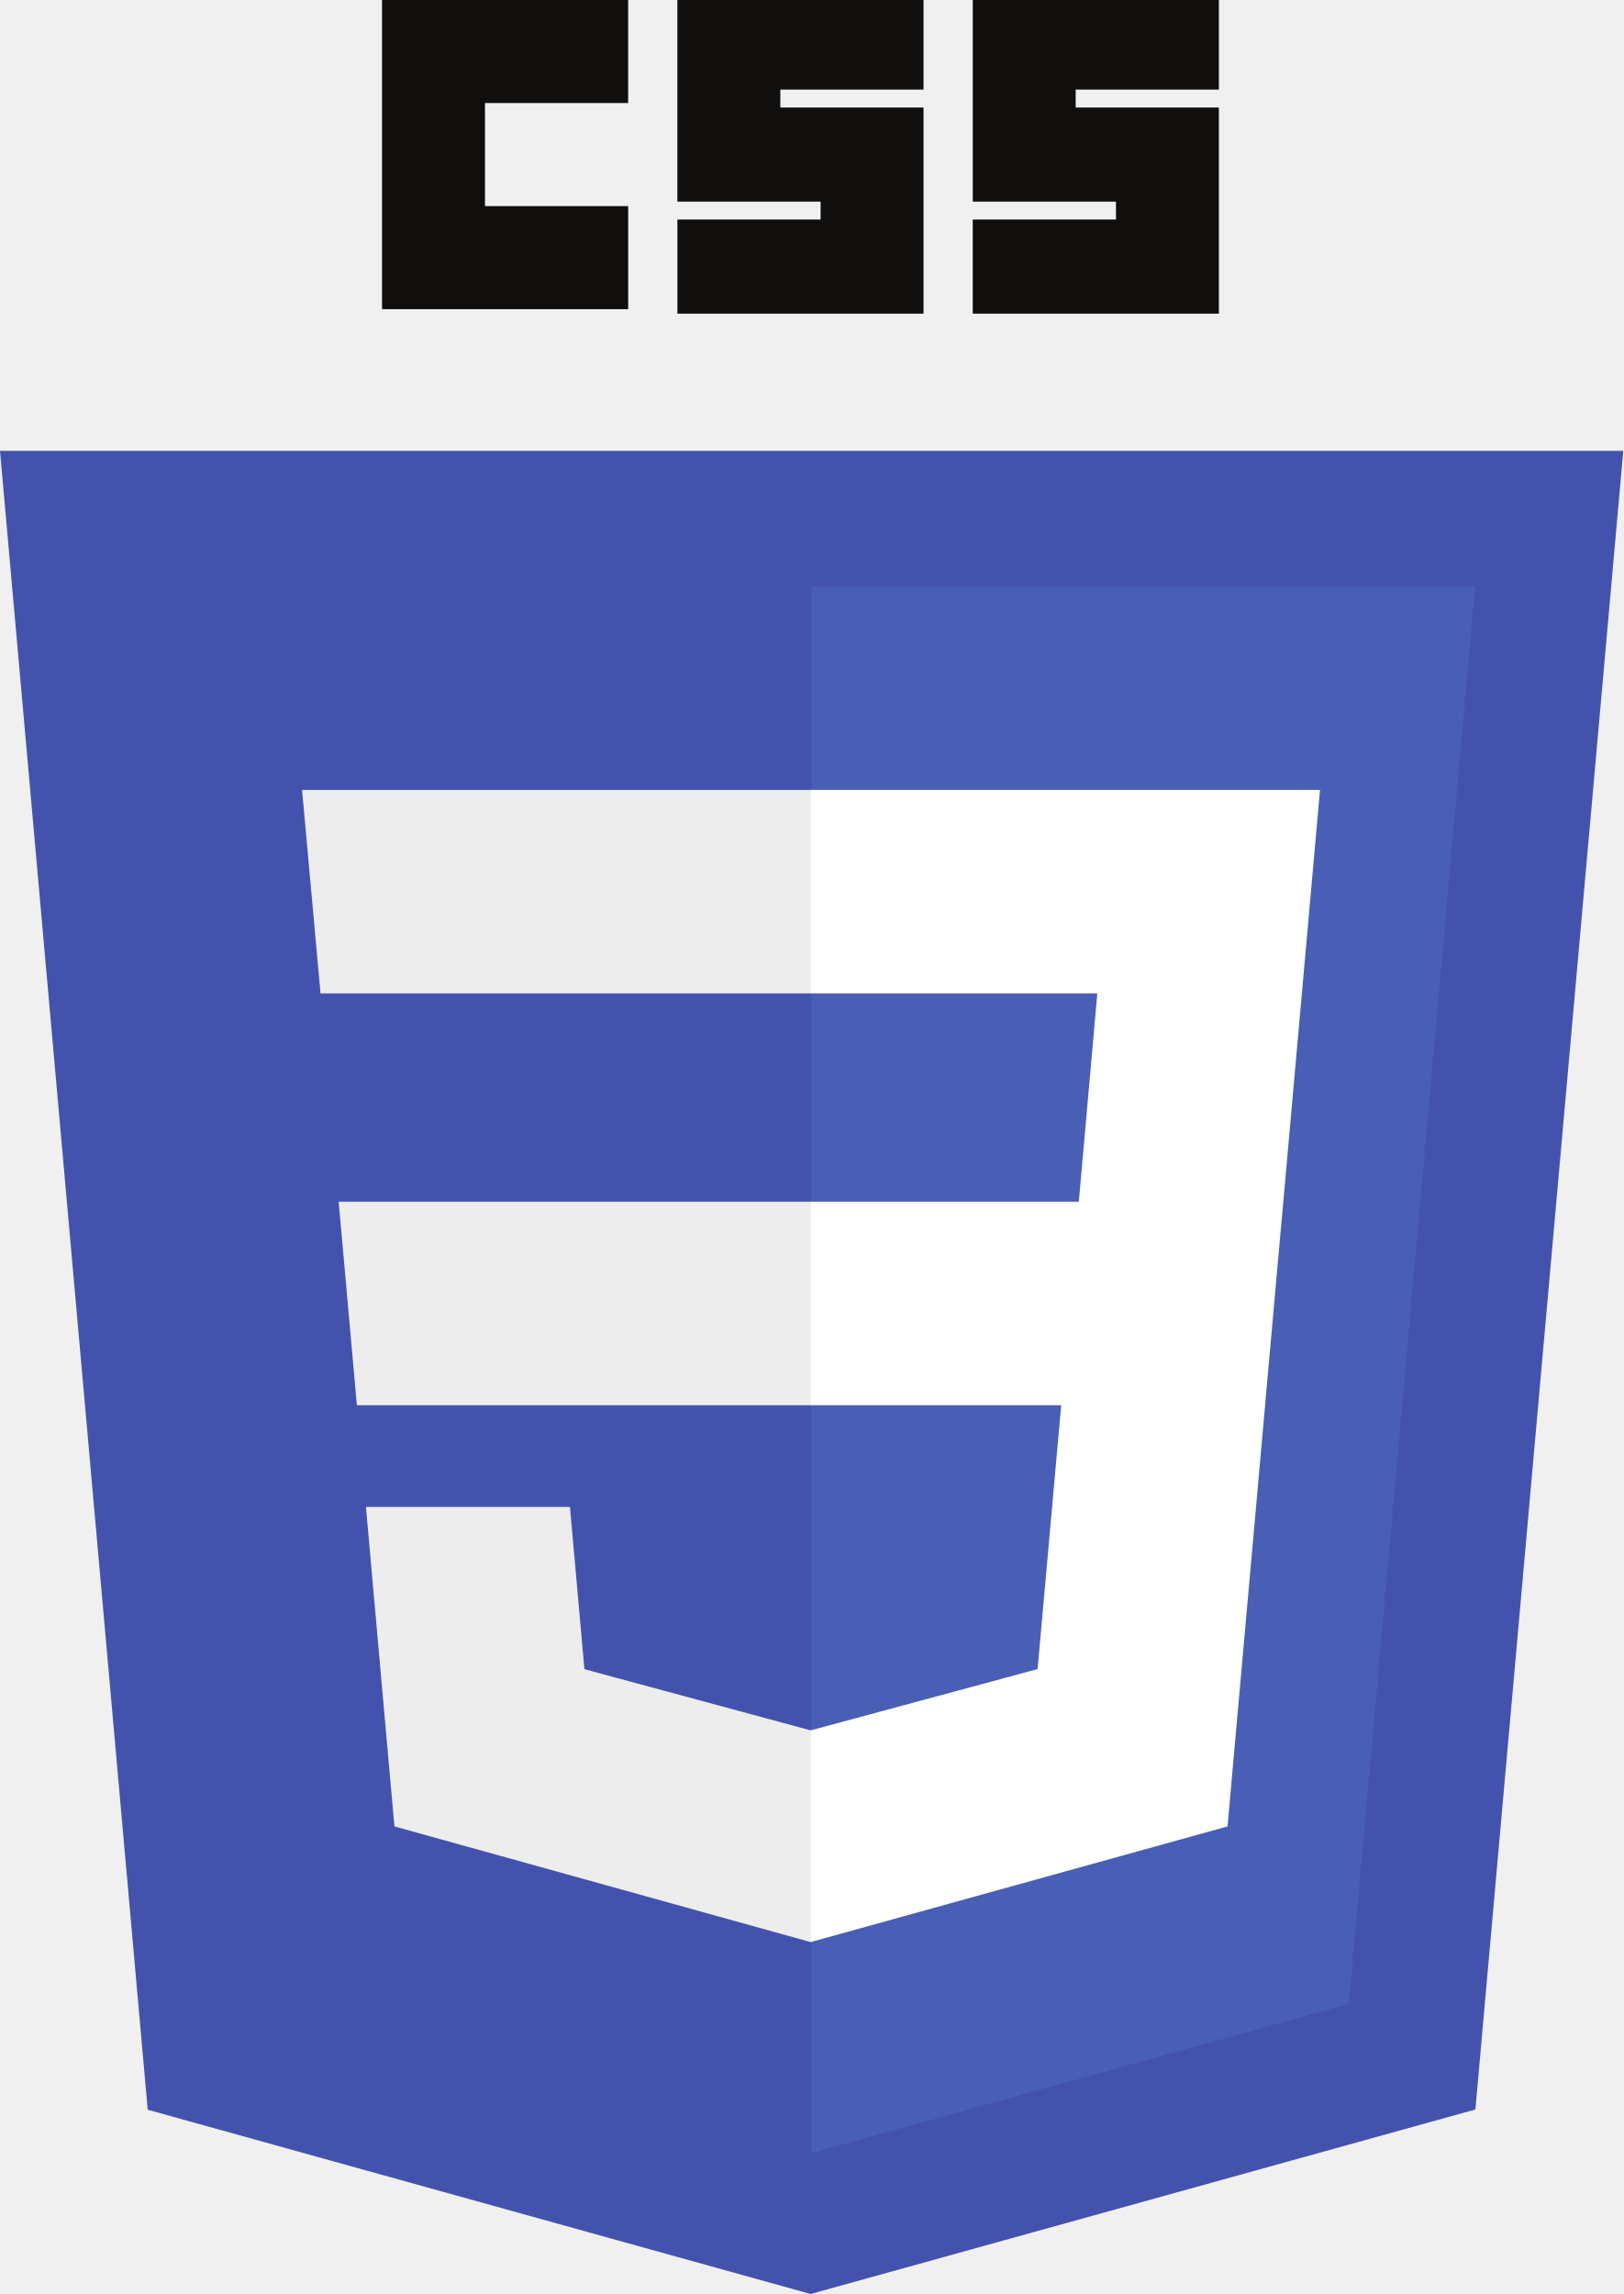
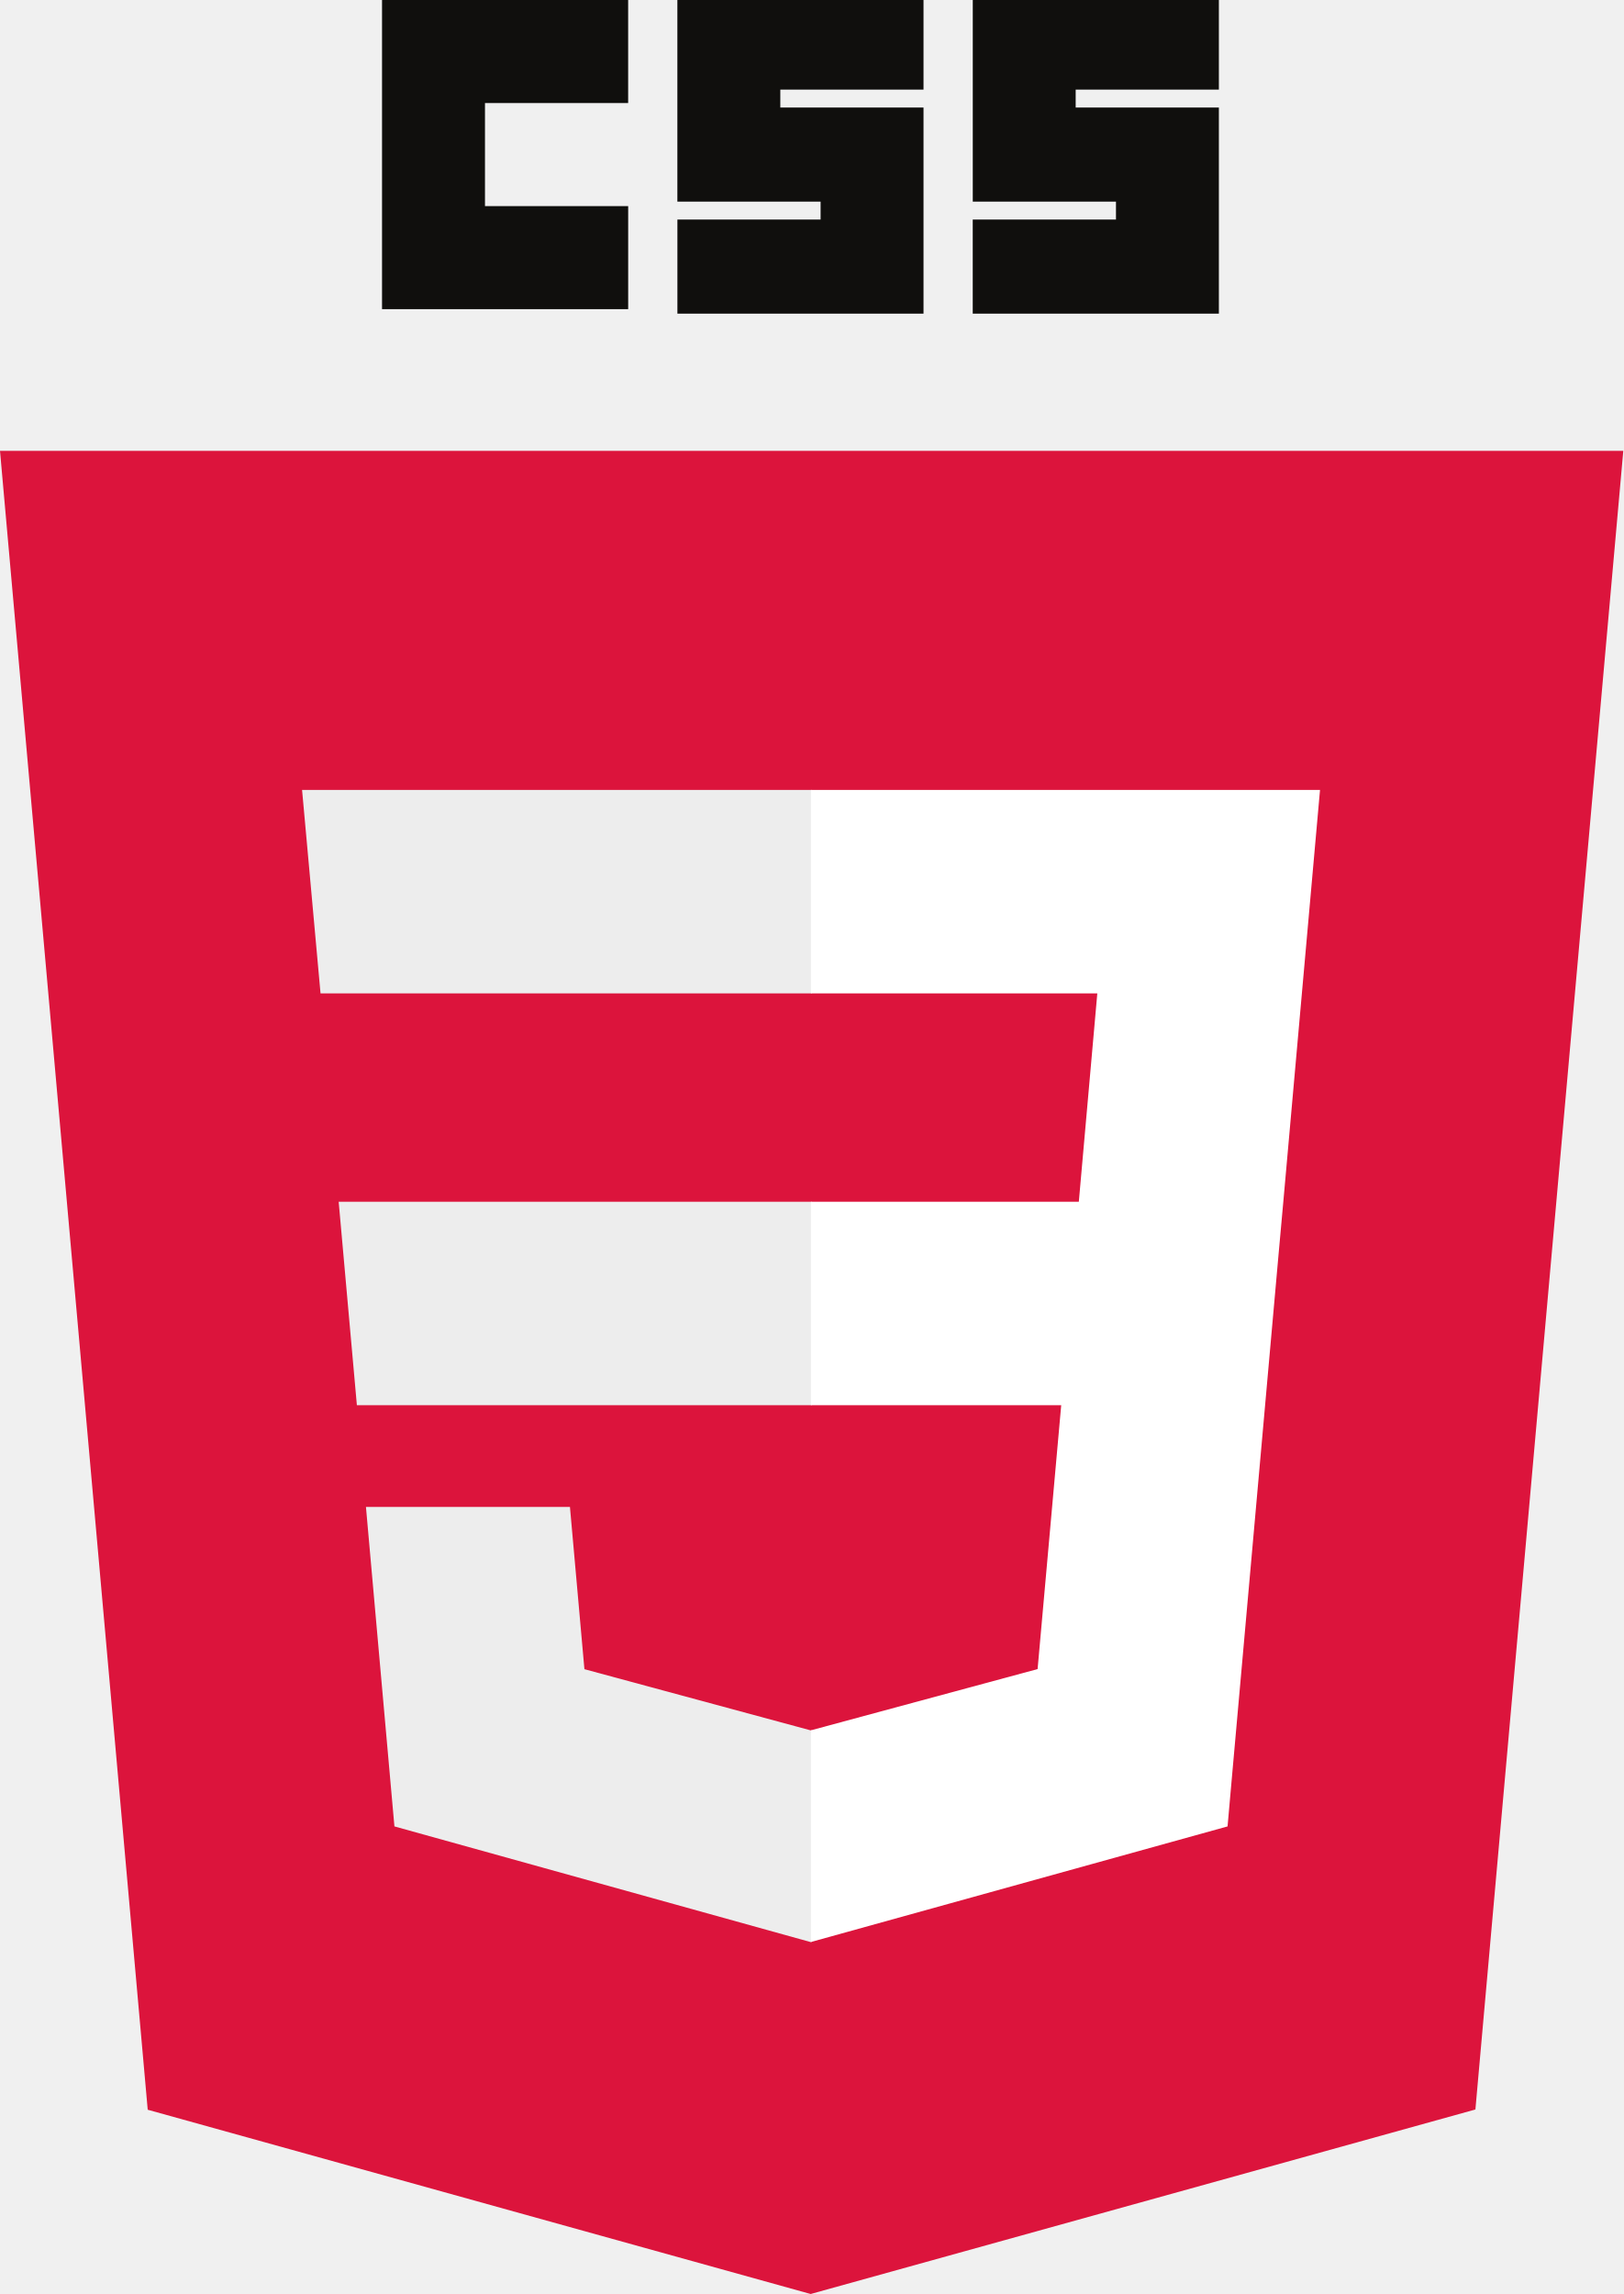
<svg xmlns="http://www.w3.org/2000/svg" width="46" height="65" viewBox="0 0 46 65" fill="none">
-   <path d="M22.972 65L4.186 59.779L0 12.774H46L41.809 59.772L22.972 65Z" fill="#4353AD" />
-   <path d="M38.222 56.779L41.803 16.618H23V61.004L38.222 56.779Z" fill="#485FB5" />
+   <path d="M22.972 65L4.186 59.779L0 12.774H46L41.809 59.772L22.972 65Z" fill="crimson" />
+   <path d="M38.222 56.779L41.803 16.618H23V61.004L38.222 56.779Z" fill="crimson" />
  <path d="M23 49.023L22.975 49.03L16.561 47.296L16.151 42.699H10.37L11.177 51.751L22.974 55.029L23 55.022V49.023ZM8.56 22.383L9.083 28.148H23V22.383H8.56ZM9.597 34.051L10.113 39.816H23V34.051H9.597Z" fill="#EDEDED" />
  <path d="M27.565 6.38962e-05H34.54V2.539H30.482V3.047H34.54V8.887H27.565V6.221H31.624V5.713H27.566V6.38962e-05H27.565ZM19.196 6.38962e-05H26.17V2.539H22.112V3.047H26.17V8.887H19.196V6.221H23.254V5.713H19.195V6.38962e-05H19.196ZM10.826 6.38962e-05H17.8V2.92H13.743V5.84H17.801V8.76H10.826V6.38962e-05Z" fill="#100F0D" />
  <path d="M36.366 34.051L37.406 22.383H22.98V28.148H31.095L30.571 34.051H22.98V39.816H30.072L29.403 47.293L22.98 49.028V55.026L34.786 51.751L34.872 50.777L36.226 35.599L36.366 34.051Z" fill="white" />
</svg>
